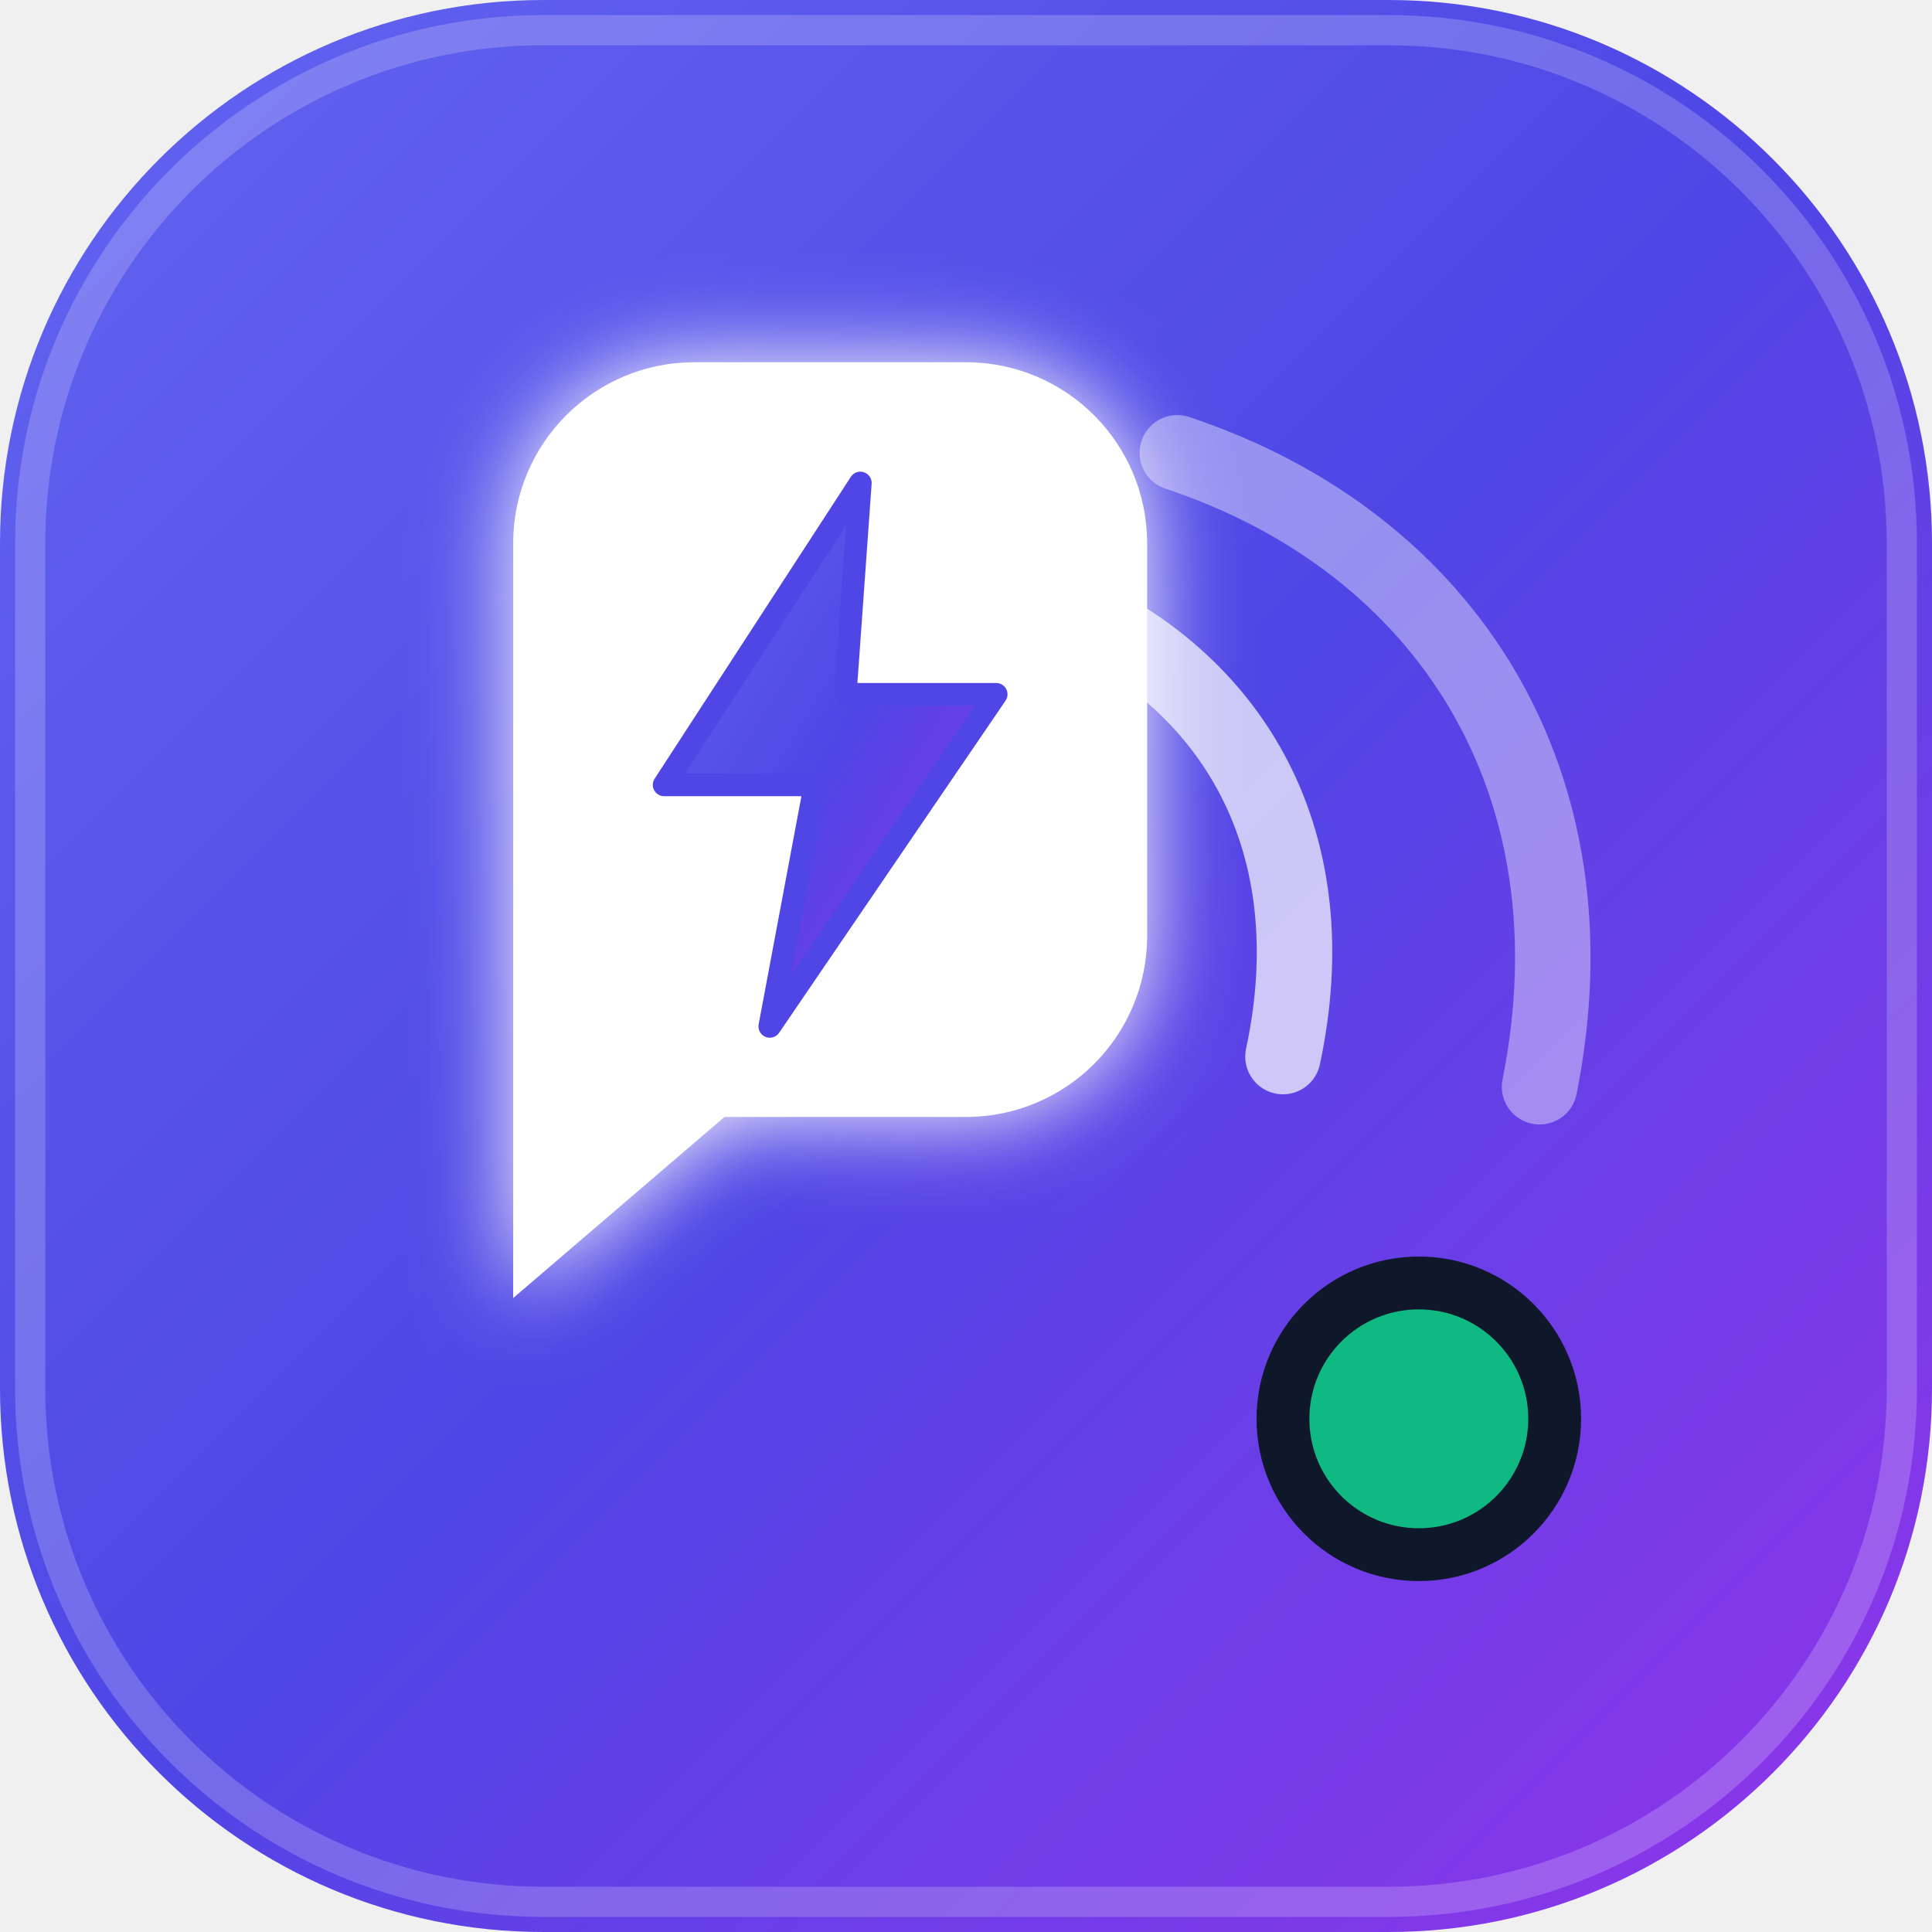
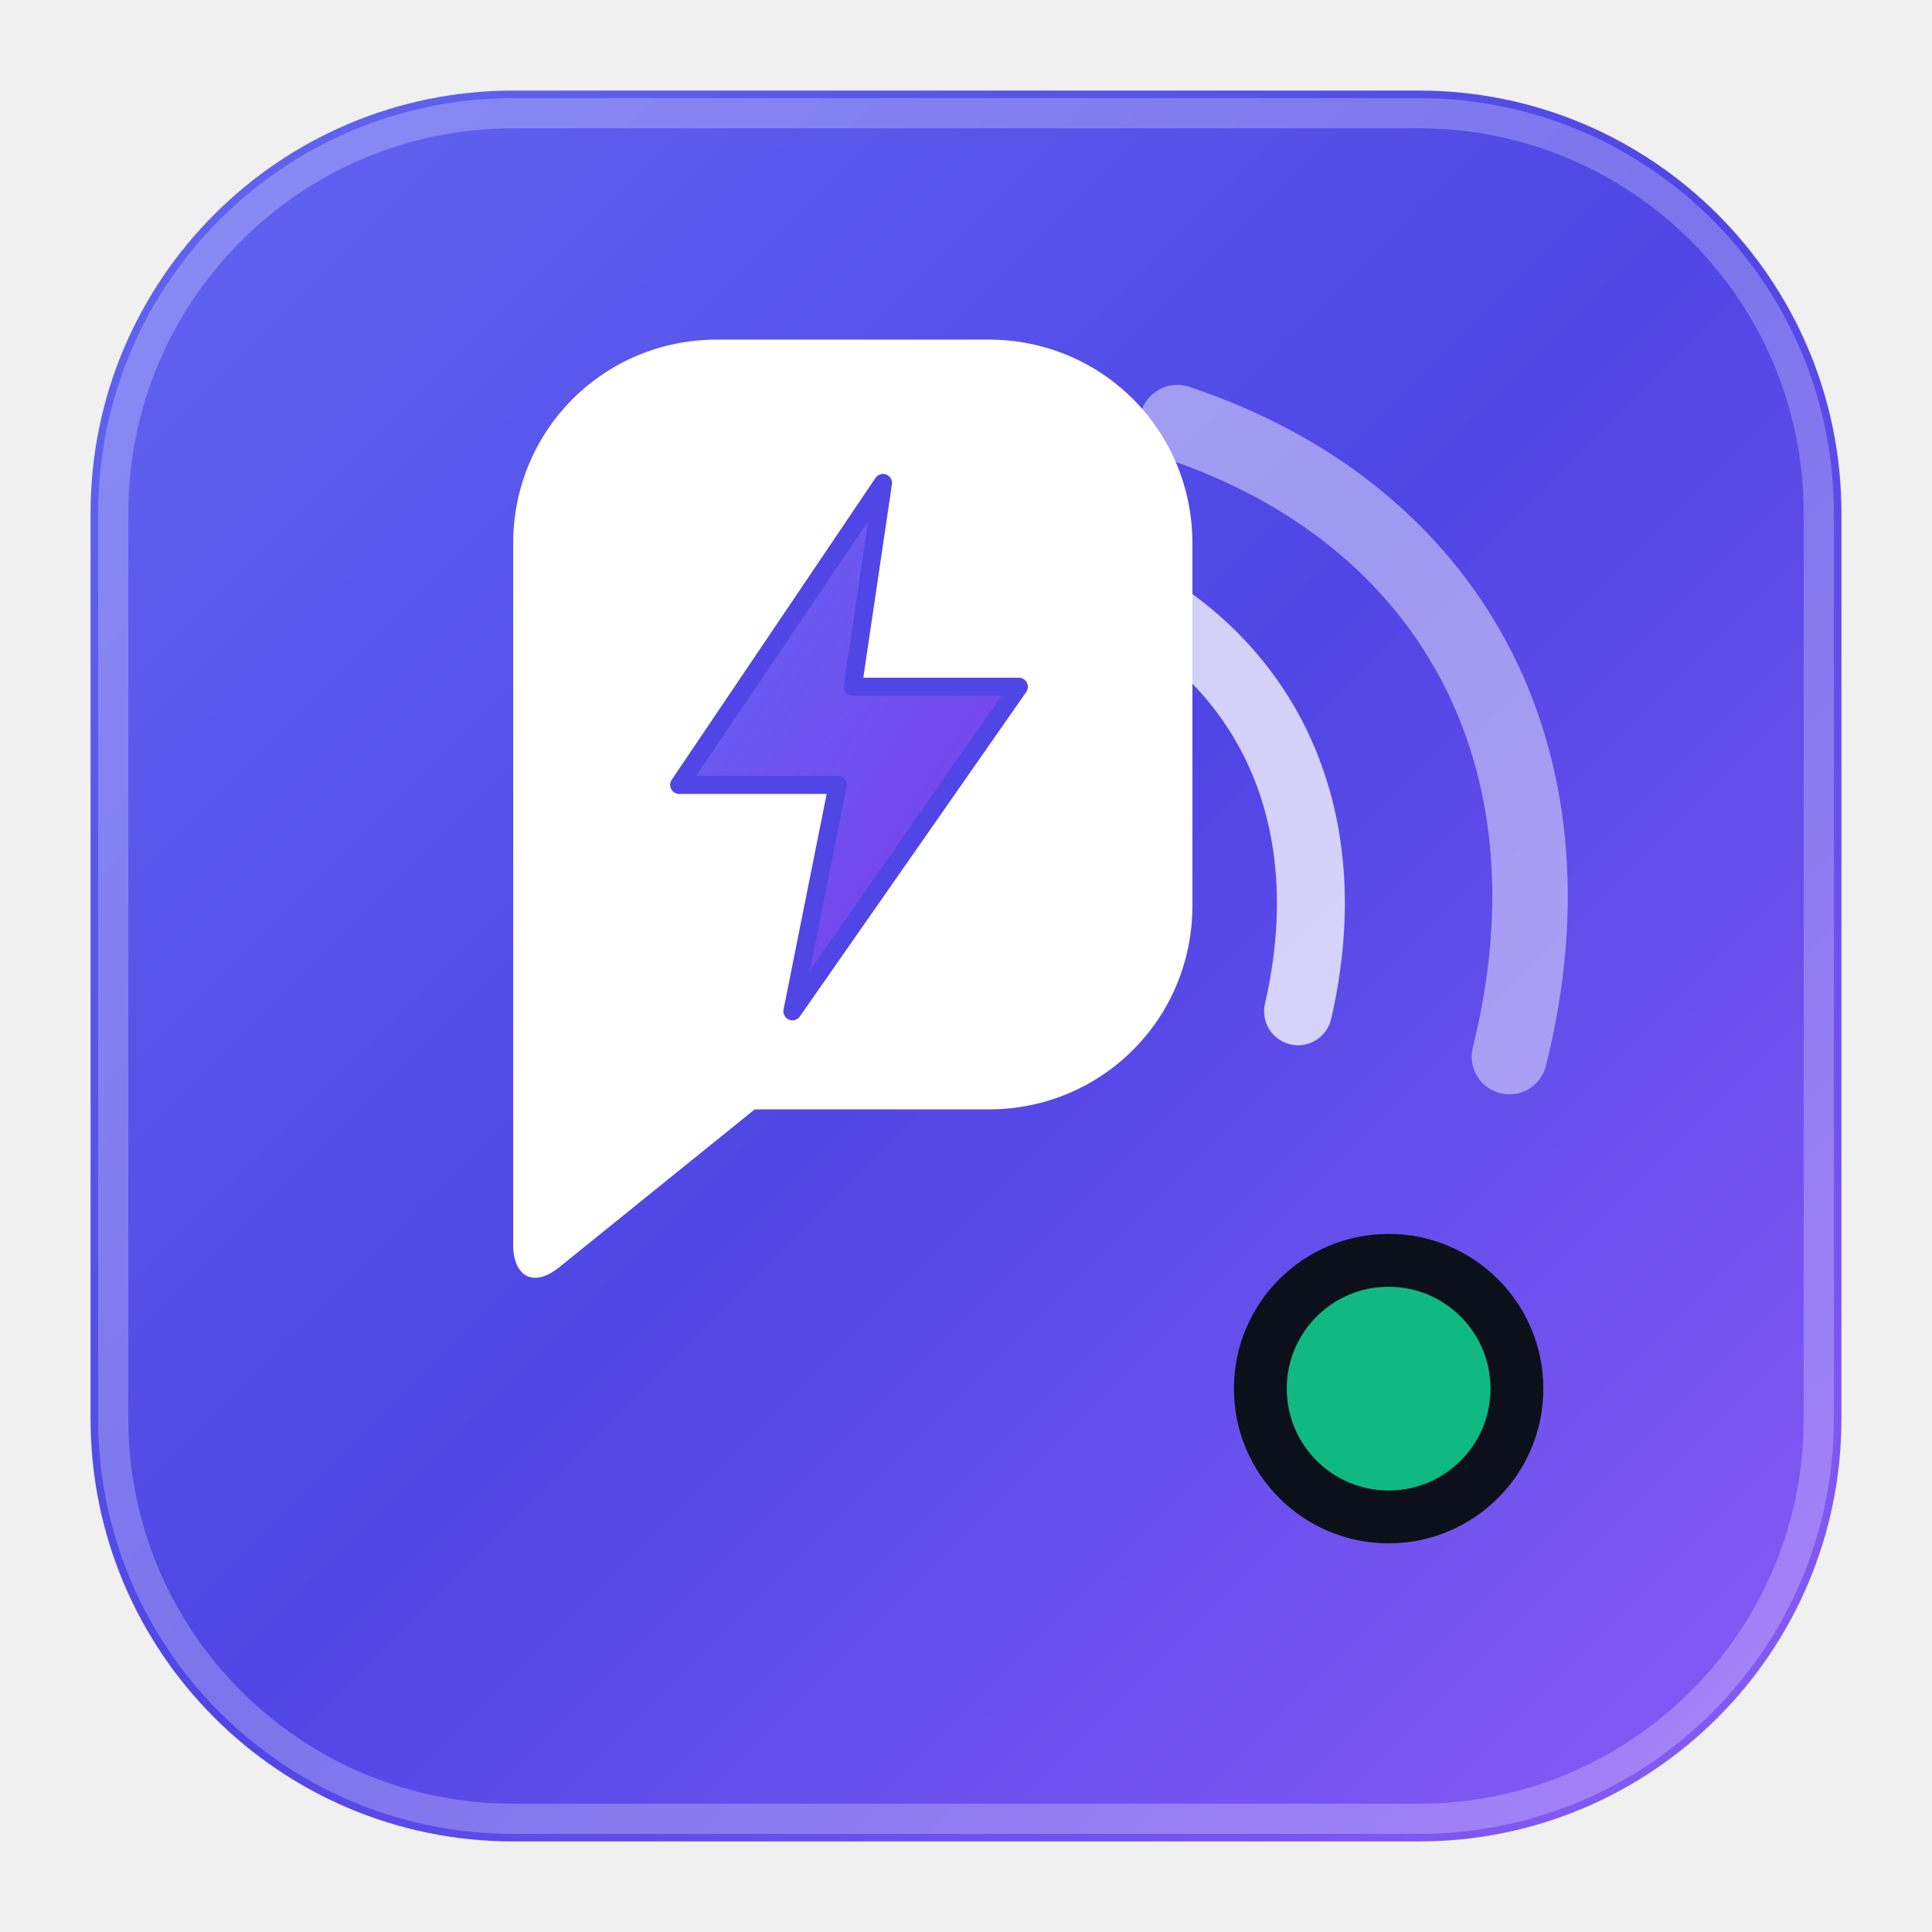
<svg xmlns="http://www.w3.org/2000/svg" viewBox="0 0 128 128" fill="none">
  <defs>
-     <linearGradient id="bgGrad" x1="0%" y1="0%" x2="100%" y2="100%">
+     <linearGradient id="favBgGrad" x1="0%" y1="0%" x2="100%" y2="100%">
      <stop offset="0%" stop-color="#6366f1" />
      <stop offset="50%" stop-color="#4f46e5" />
-       <stop offset="100%" stop-color="#9333ea" />
+       <stop offset="100%" stop-color="#8b5cf6" />
    </linearGradient>
-     <linearGradient id="glowGrad" x1="0%" y1="0%" x2="100%" y2="100%">
-       <stop offset="0%" stop-color="#38bdf8" />
-       <stop offset="100%" stop-color="#818cf8" />
+     <linearGradient id="favBoltGrad" x1="0%" y1="0%" x2="100%" y2="100%">
+       <stop offset="0%" stop-color="#6366f1" />
+       <stop offset="100%" stop-color="#7c3aed" />
    </linearGradient>
-     <filter id="glow" x="-20%" y="-20%" width="140%" height="140%">
-       <feGaussianBlur stdDeviation="3" result="blur" />
-       <feComposite in="SourceGraphic" in2="blur" operator="over" />
-     </filter>
  </defs>
-   <rect width="128" height="128" rx="36" fill="url(#bgGrad)" />
-   <rect width="124" height="124" x="2" y="2" rx="34" stroke="rgba(255, 255, 255, 0.2)" stroke-width="2" />
-   <path d="M78 30 C96 36, 106 52, 102 72" stroke="rgba(255, 255, 255, 0.4)" stroke-width="5" stroke-linecap="round" fill="none" />
-   <path d="M70 40 C82 45, 88 56, 85 70" stroke="rgba(255, 255, 255, 0.7)" stroke-width="5" stroke-linecap="round" fill="none" />
-   <path d="M34 36 C34 29.37 39.37 24 46 24 H64 C70.63 24 76 29.37 76 36 V62 C76 68.63 70.63 74 64 74 H48 L34 86 V36 Z" fill="white" filter="url(#glow)" />
-   <path d="M57 32 L44 52 H54 L51 68 L66 46 H56 L57 32 Z" fill="url(#bgGrad)" stroke="#4f46e5" stroke-width="1.5" stroke-linejoin="round" />
-   <circle cx="94" cy="94" r="9" fill="#10b981" stroke="#0f172a" stroke-width="3.5" />
+   <rect x="6" y="6" width="116" height="116" rx="28" ry="28" fill="url(#favBgGrad)" />
+   <rect x="7.5" y="7.5" width="113" height="113" rx="26.5" ry="26.5" stroke="rgba(255, 255, 255, 0.25)" stroke-width="2" fill="none" />
+   <path d="M78 28 C96 34, 105 50, 100 70" stroke="rgba(255, 255, 255, 0.45)" stroke-width="5" stroke-linecap="round" fill="none" />
+   <path d="M72 38 C84 43, 89 54, 86 67" stroke="rgba(255, 255, 255, 0.75)" stroke-width="4.5" stroke-linecap="round" fill="none" />
+   <path d="M34 36 C34 28.5 40 22.5 47.5 22.5 H65.5 C73 22.5 79 28.5 79 36 V60 C79 67.5 73 73.5 65.5 73.5 H50 L37 84 C35.2 85.4 34 84.4 34 82.5 V36 Z" fill="#FFFFFF" />
+   <path d="M58.5 32 L45 52 H55.5 L52.5 67 L67.5 45.5 H56.5 L58.5 32 Z" fill="url(#favBoltGrad)" stroke="#4f46e5" stroke-width="1.2" stroke-linejoin="round" />
+   <circle cx="92" cy="92" r="8.5" fill="#10b981" stroke="#0c101a" stroke-width="3.5" />
</svg>
